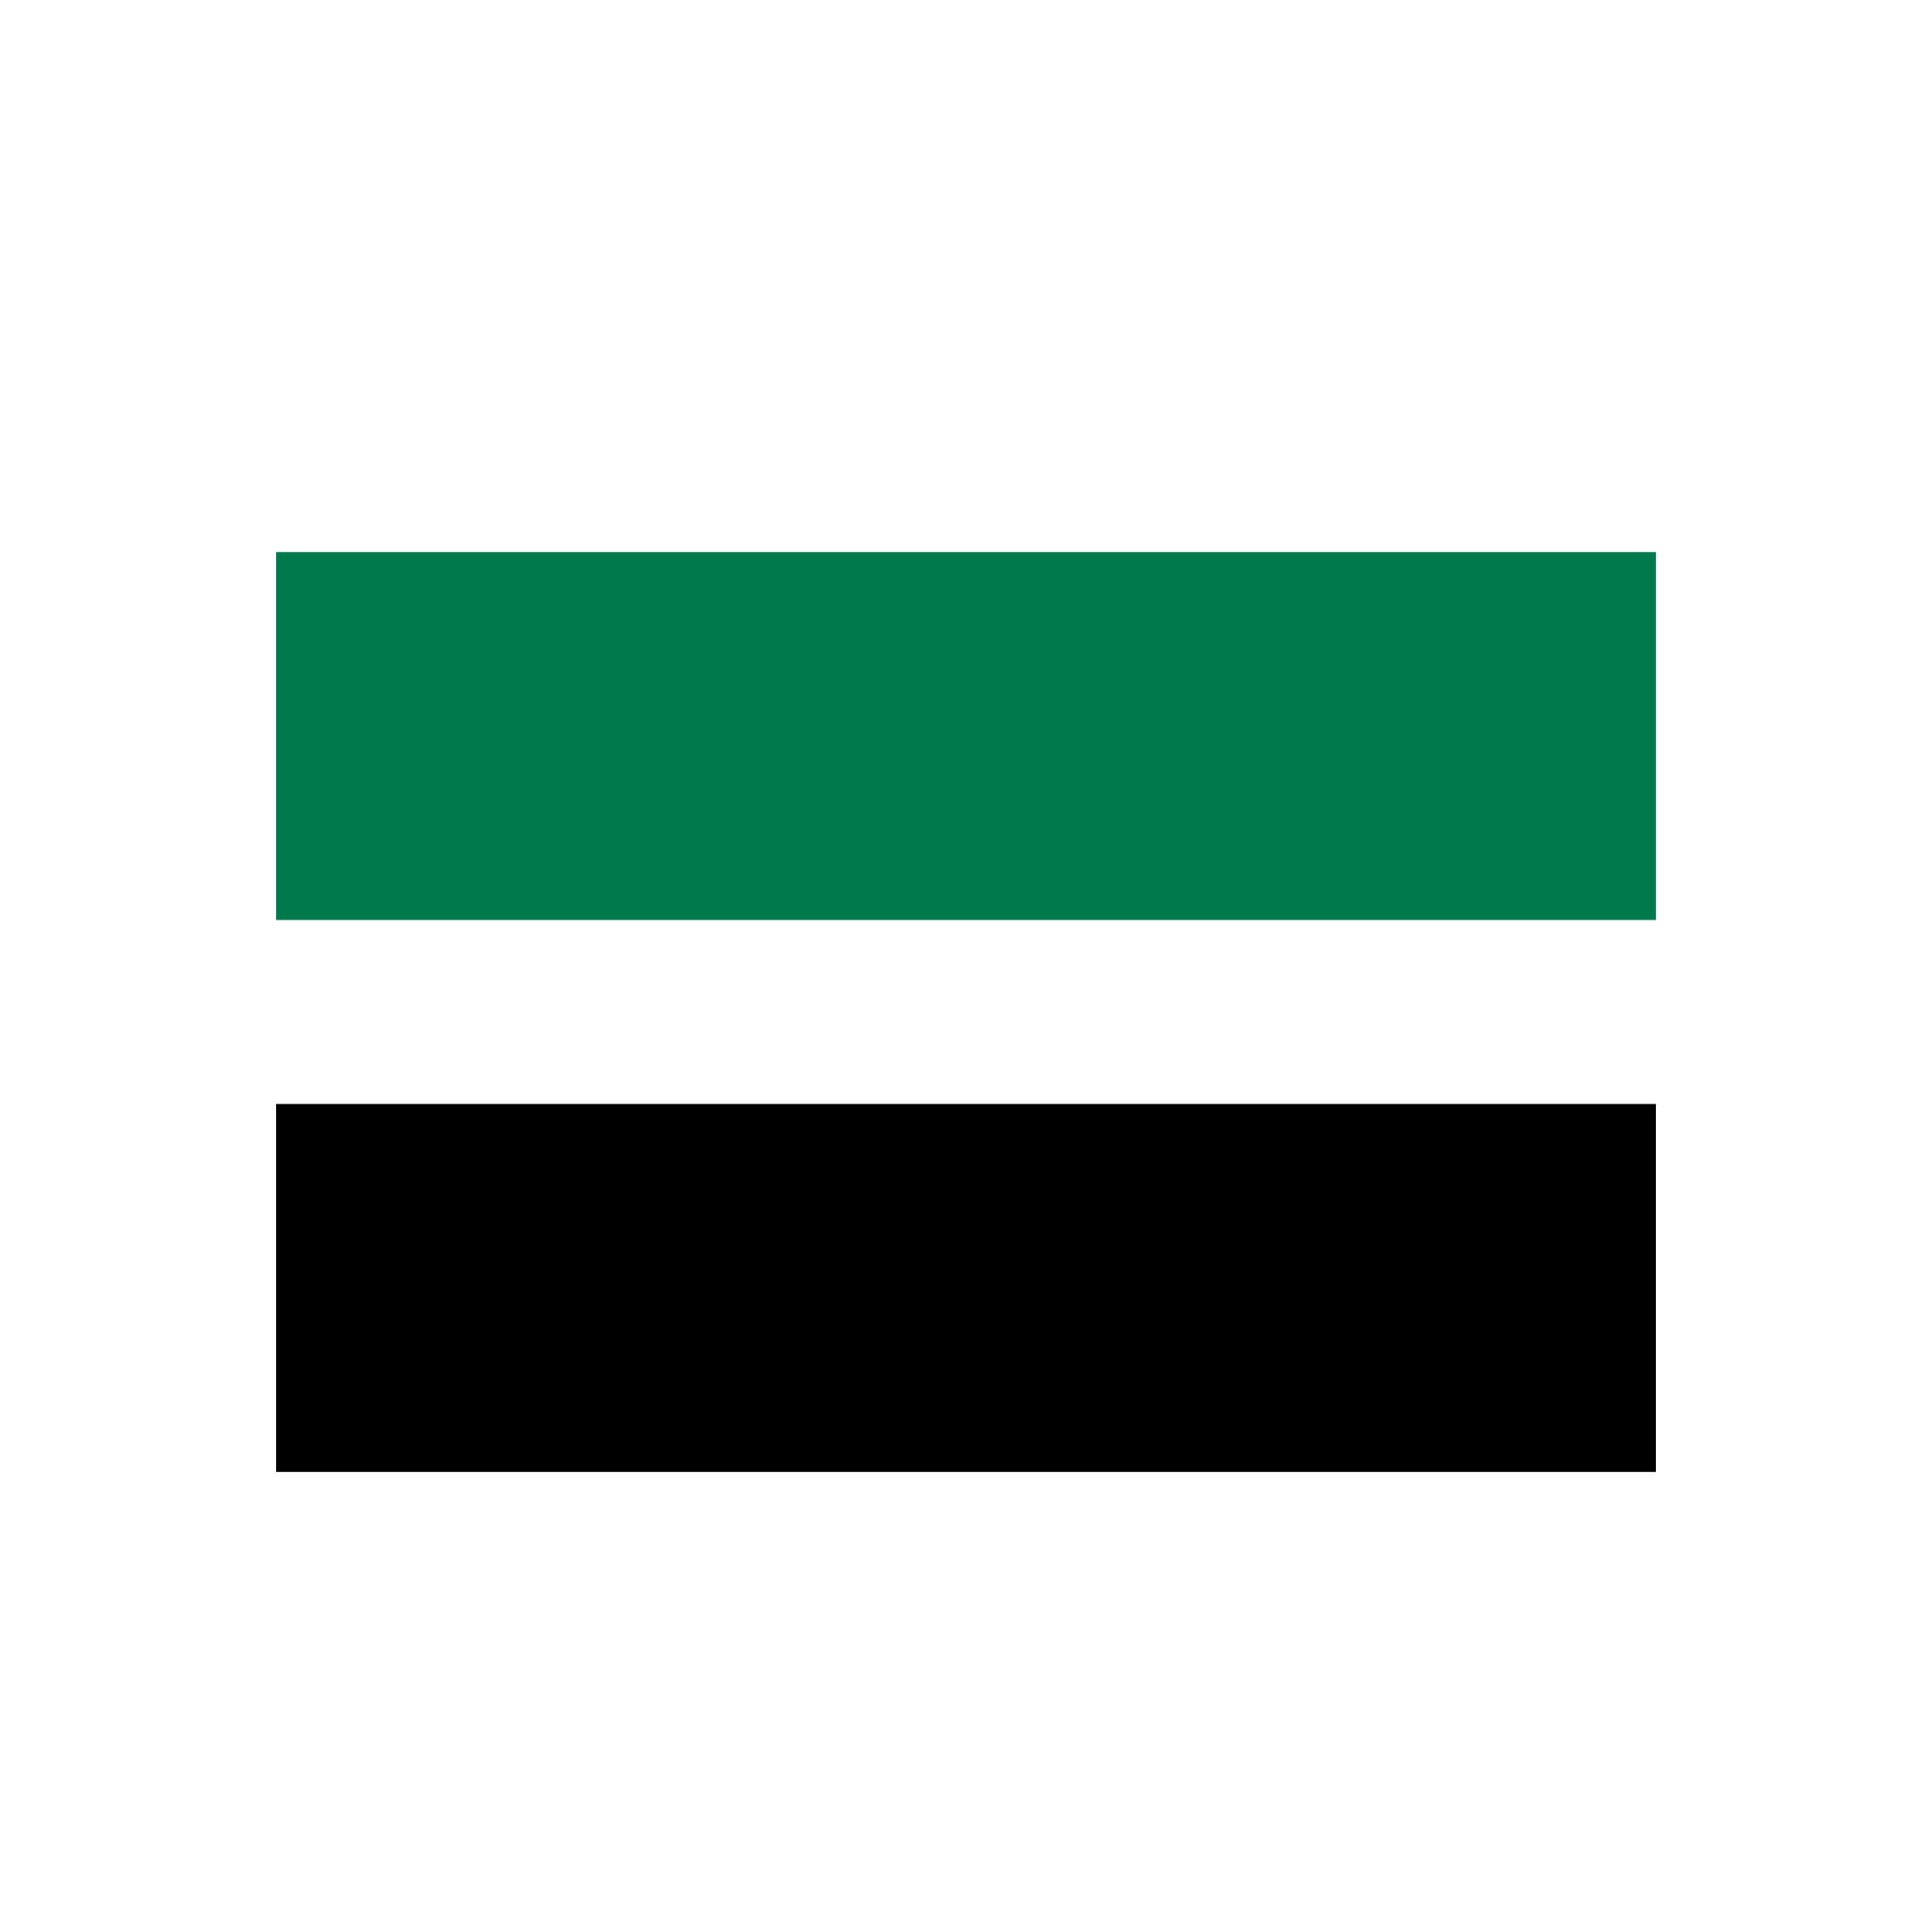
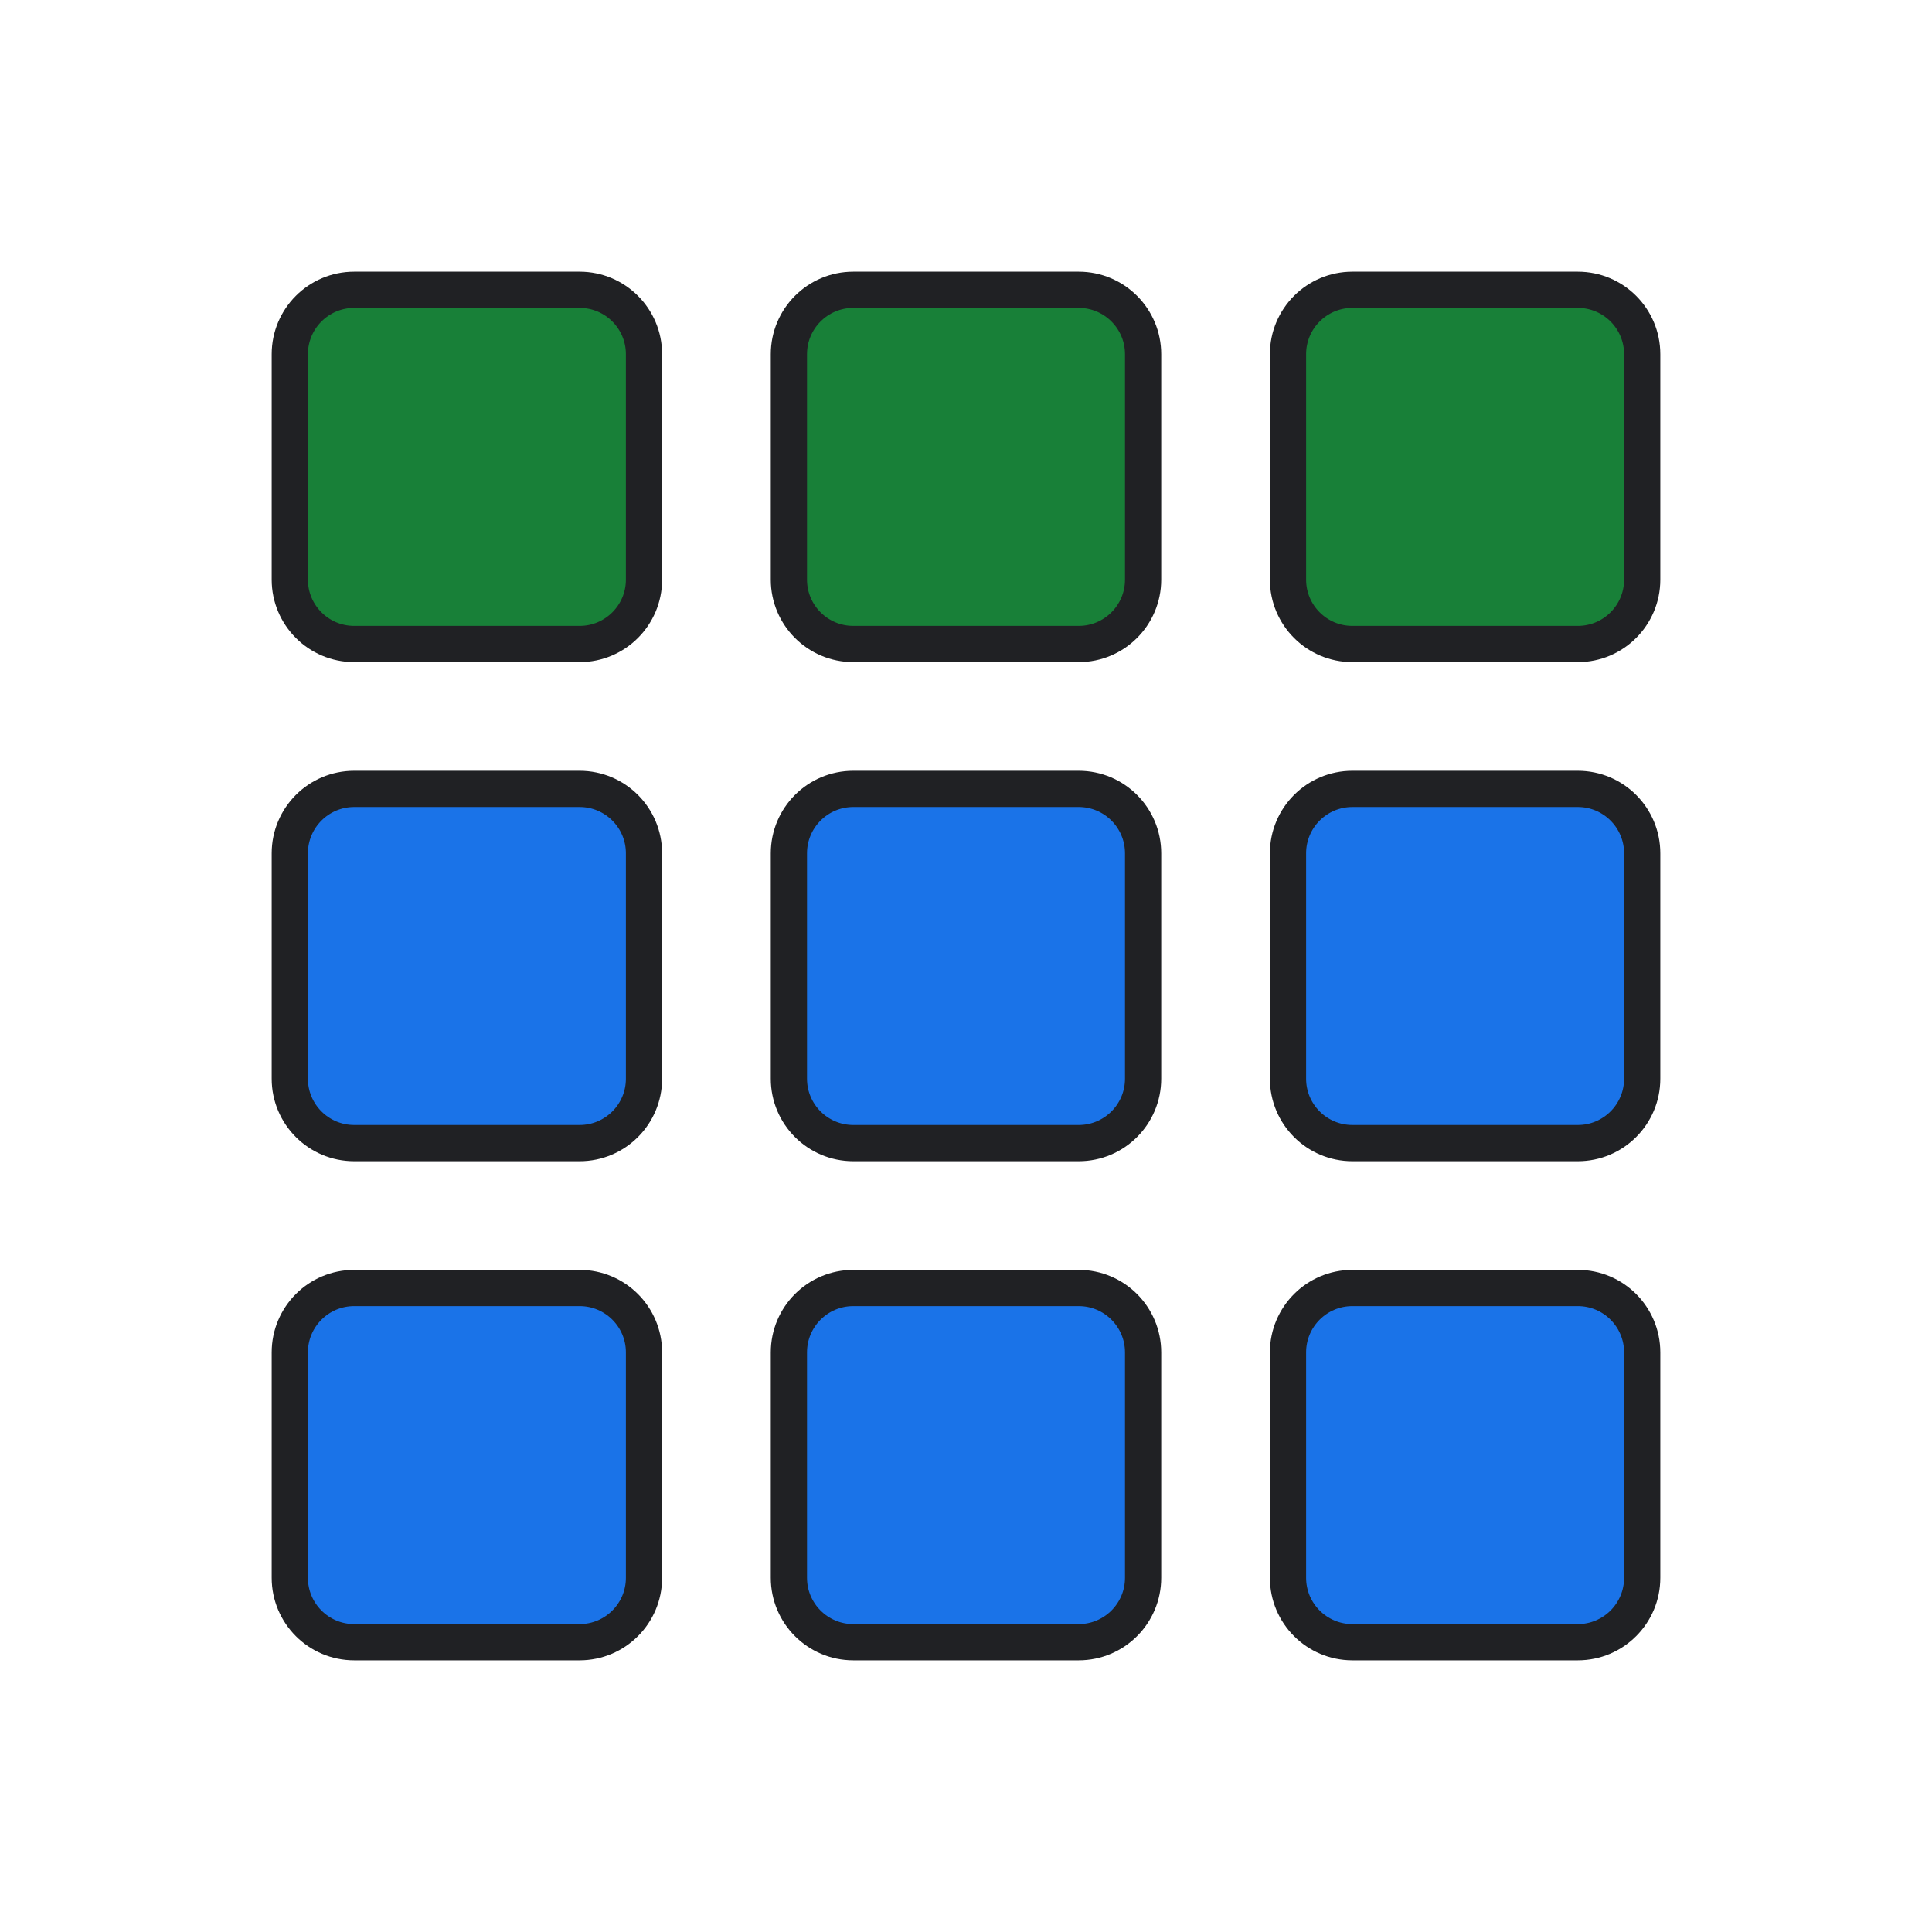
- <svg xmlns="http://www.w3.org/2000/svg" width="240" height="240" viewBox="0 0 42 42" fill="none">
-   <rect x="6" y="12" width="30" height="8" fill="#007a4d" />
-   <rect x="6" y="24" width="30" height="8" fill="#000000" />
+ <svg xmlns="http://www.w3.org/2000/svg" viewBox="0 0 24 24" fill="none">
+   <rect x="3.6" y="3.6" width="4.4" height="4.4" rx="0.8" fill="#188038" stroke="#202124" stroke-width="0.45" />
+   <rect x="9.8" y="3.6" width="4.4" height="4.4" rx="0.8" fill="#188038" stroke="#202124" stroke-width="0.45" />
+   <rect x="16" y="3.6" width="4.4" height="4.4" rx="0.8" fill="#188038" stroke="#202124" stroke-width="0.45" />
+   <rect x="3.6" y="9.8" width="4.4" height="4.4" rx="0.8" fill="#1a73e8" stroke="#202124" stroke-width="0.45" />
+   <rect x="9.8" y="9.8" width="4.4" height="4.4" rx="0.8" fill="#1a73e8" stroke="#202124" stroke-width="0.45" />
+   <rect x="16" y="9.8" width="4.4" height="4.4" rx="0.8" fill="#1a73e8" stroke="#202124" stroke-width="0.45" />
+   <rect x="3.6" y="16" width="4.4" height="4.4" rx="0.8" fill="#1a73e8" stroke="#202124" stroke-width="0.45" />
+   <rect x="9.8" y="16" width="4.4" height="4.4" rx="0.8" fill="#1a73e8" stroke="#202124" stroke-width="0.45" />
+   <rect x="16" y="16" width="4.4" height="4.4" rx="0.8" fill="#1a73e8" stroke="#202124" stroke-width="0.45" />
</svg>
